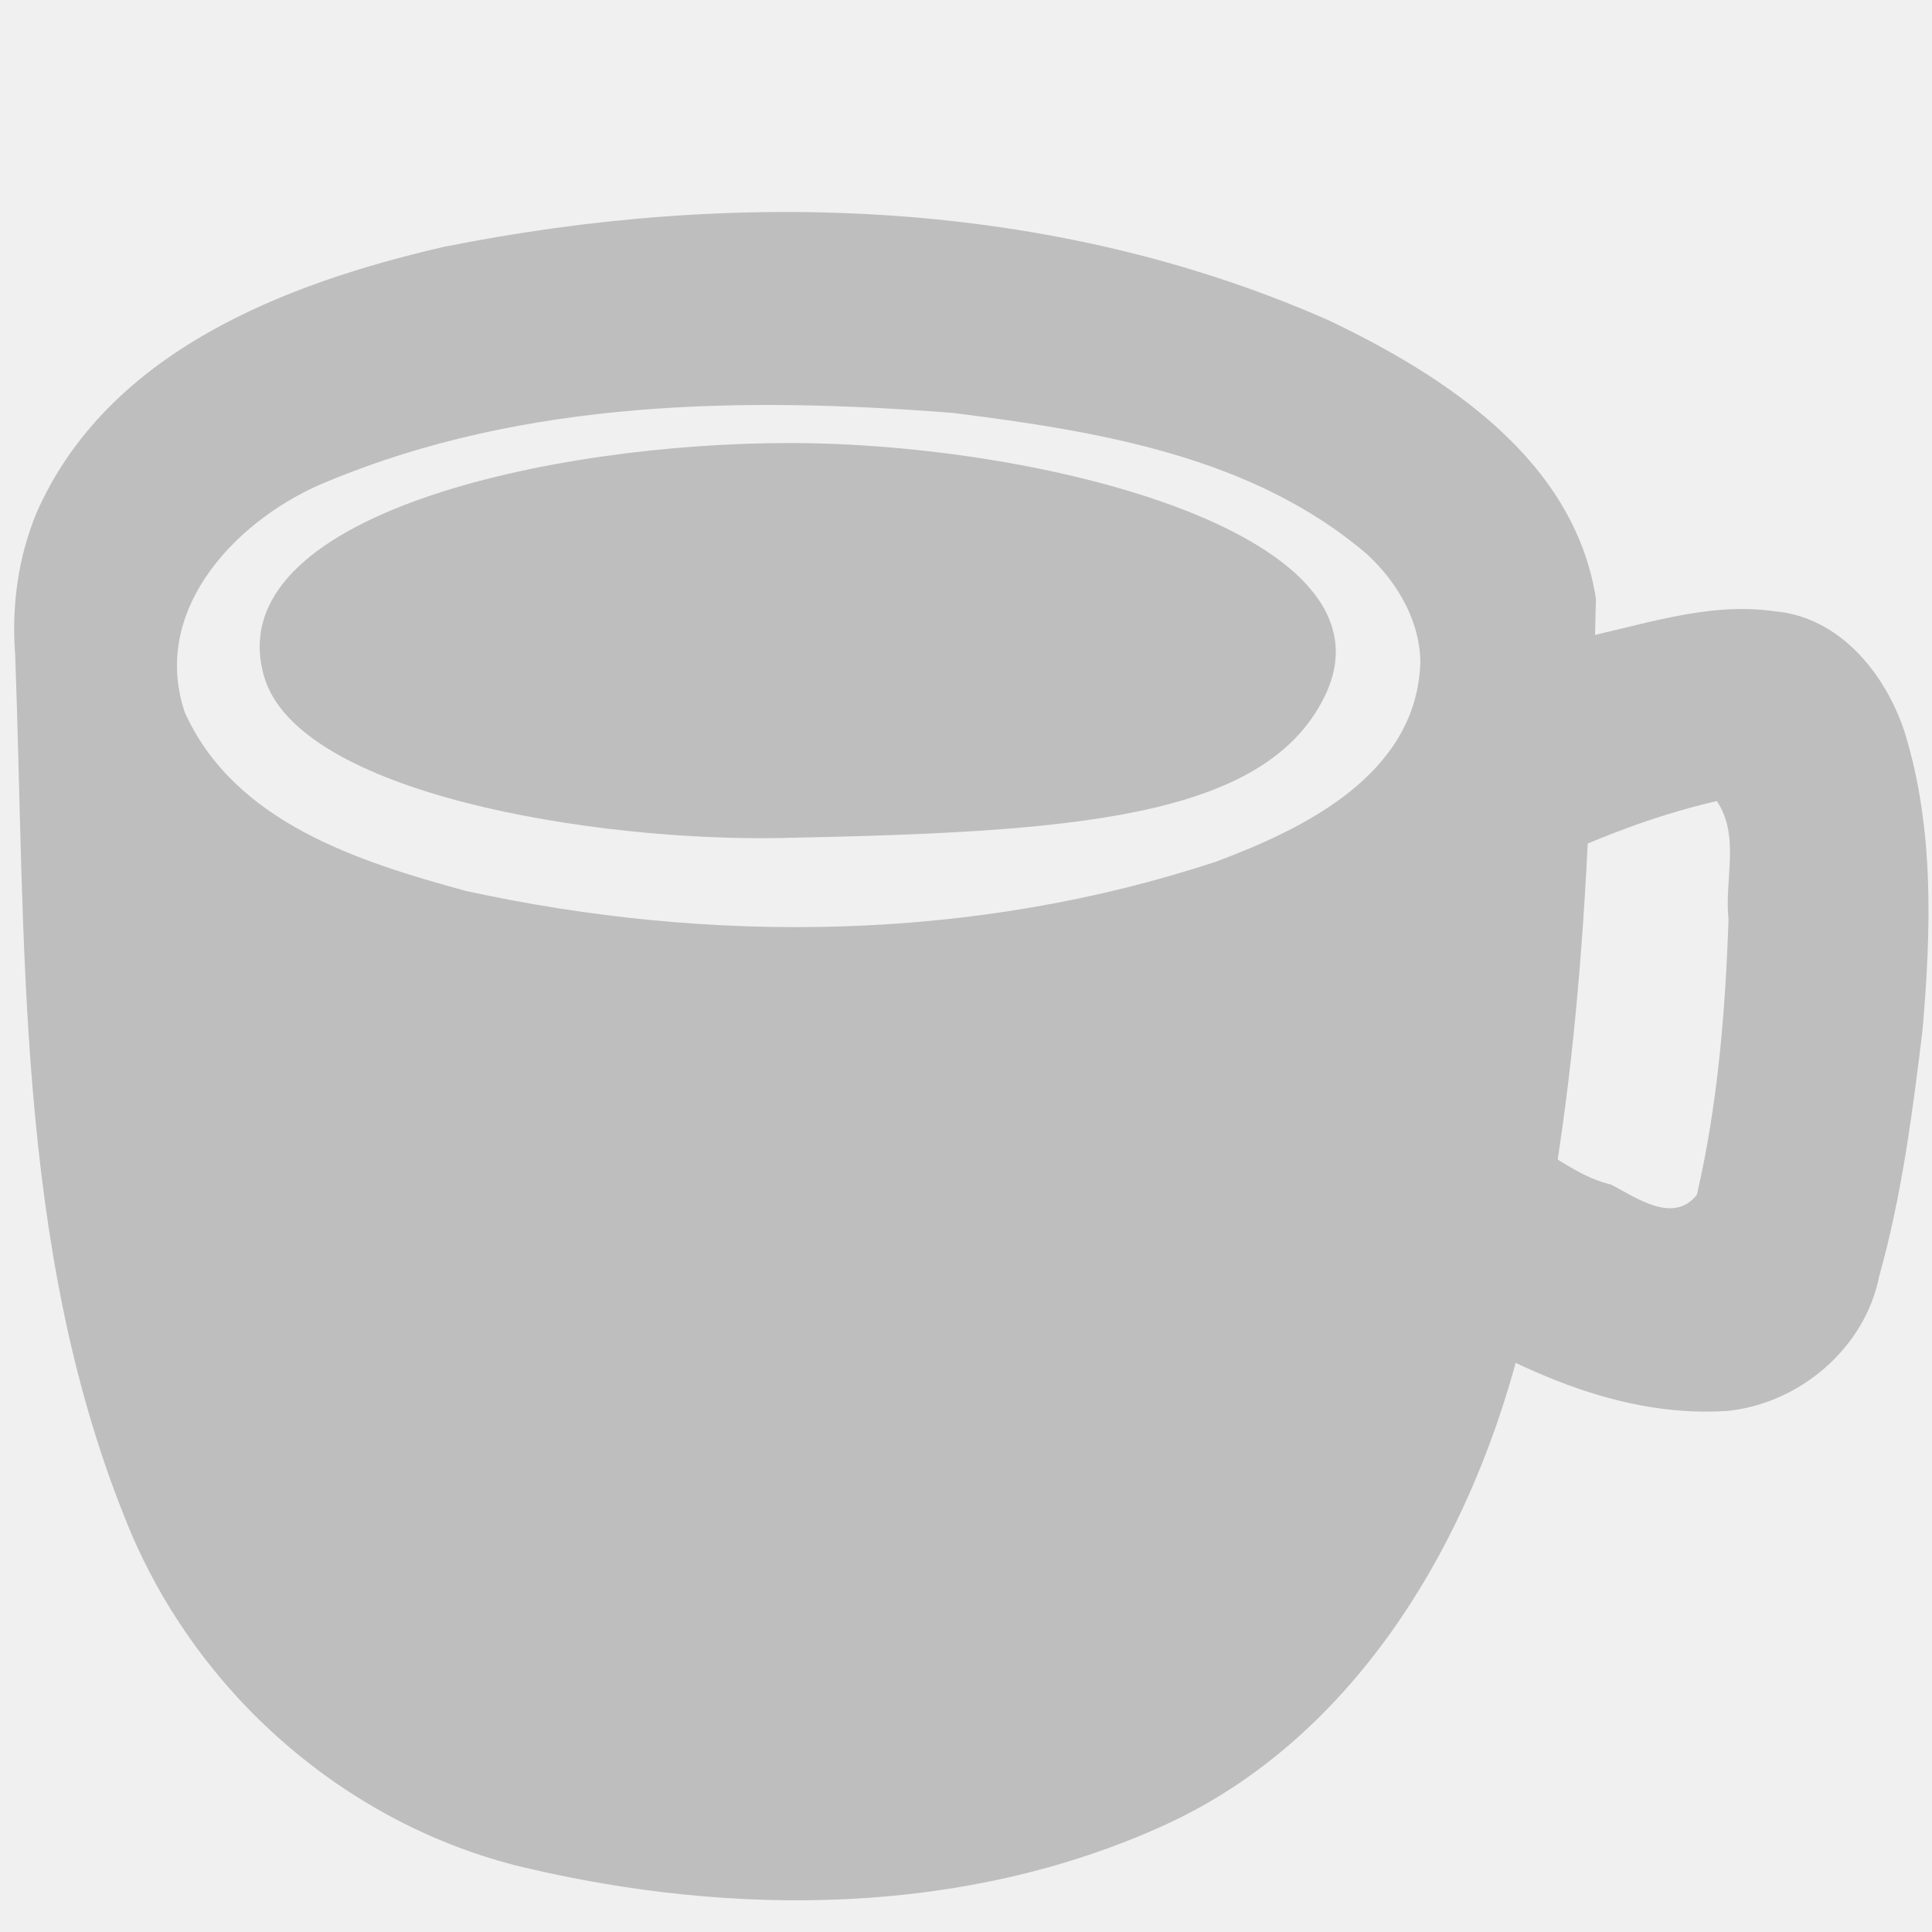
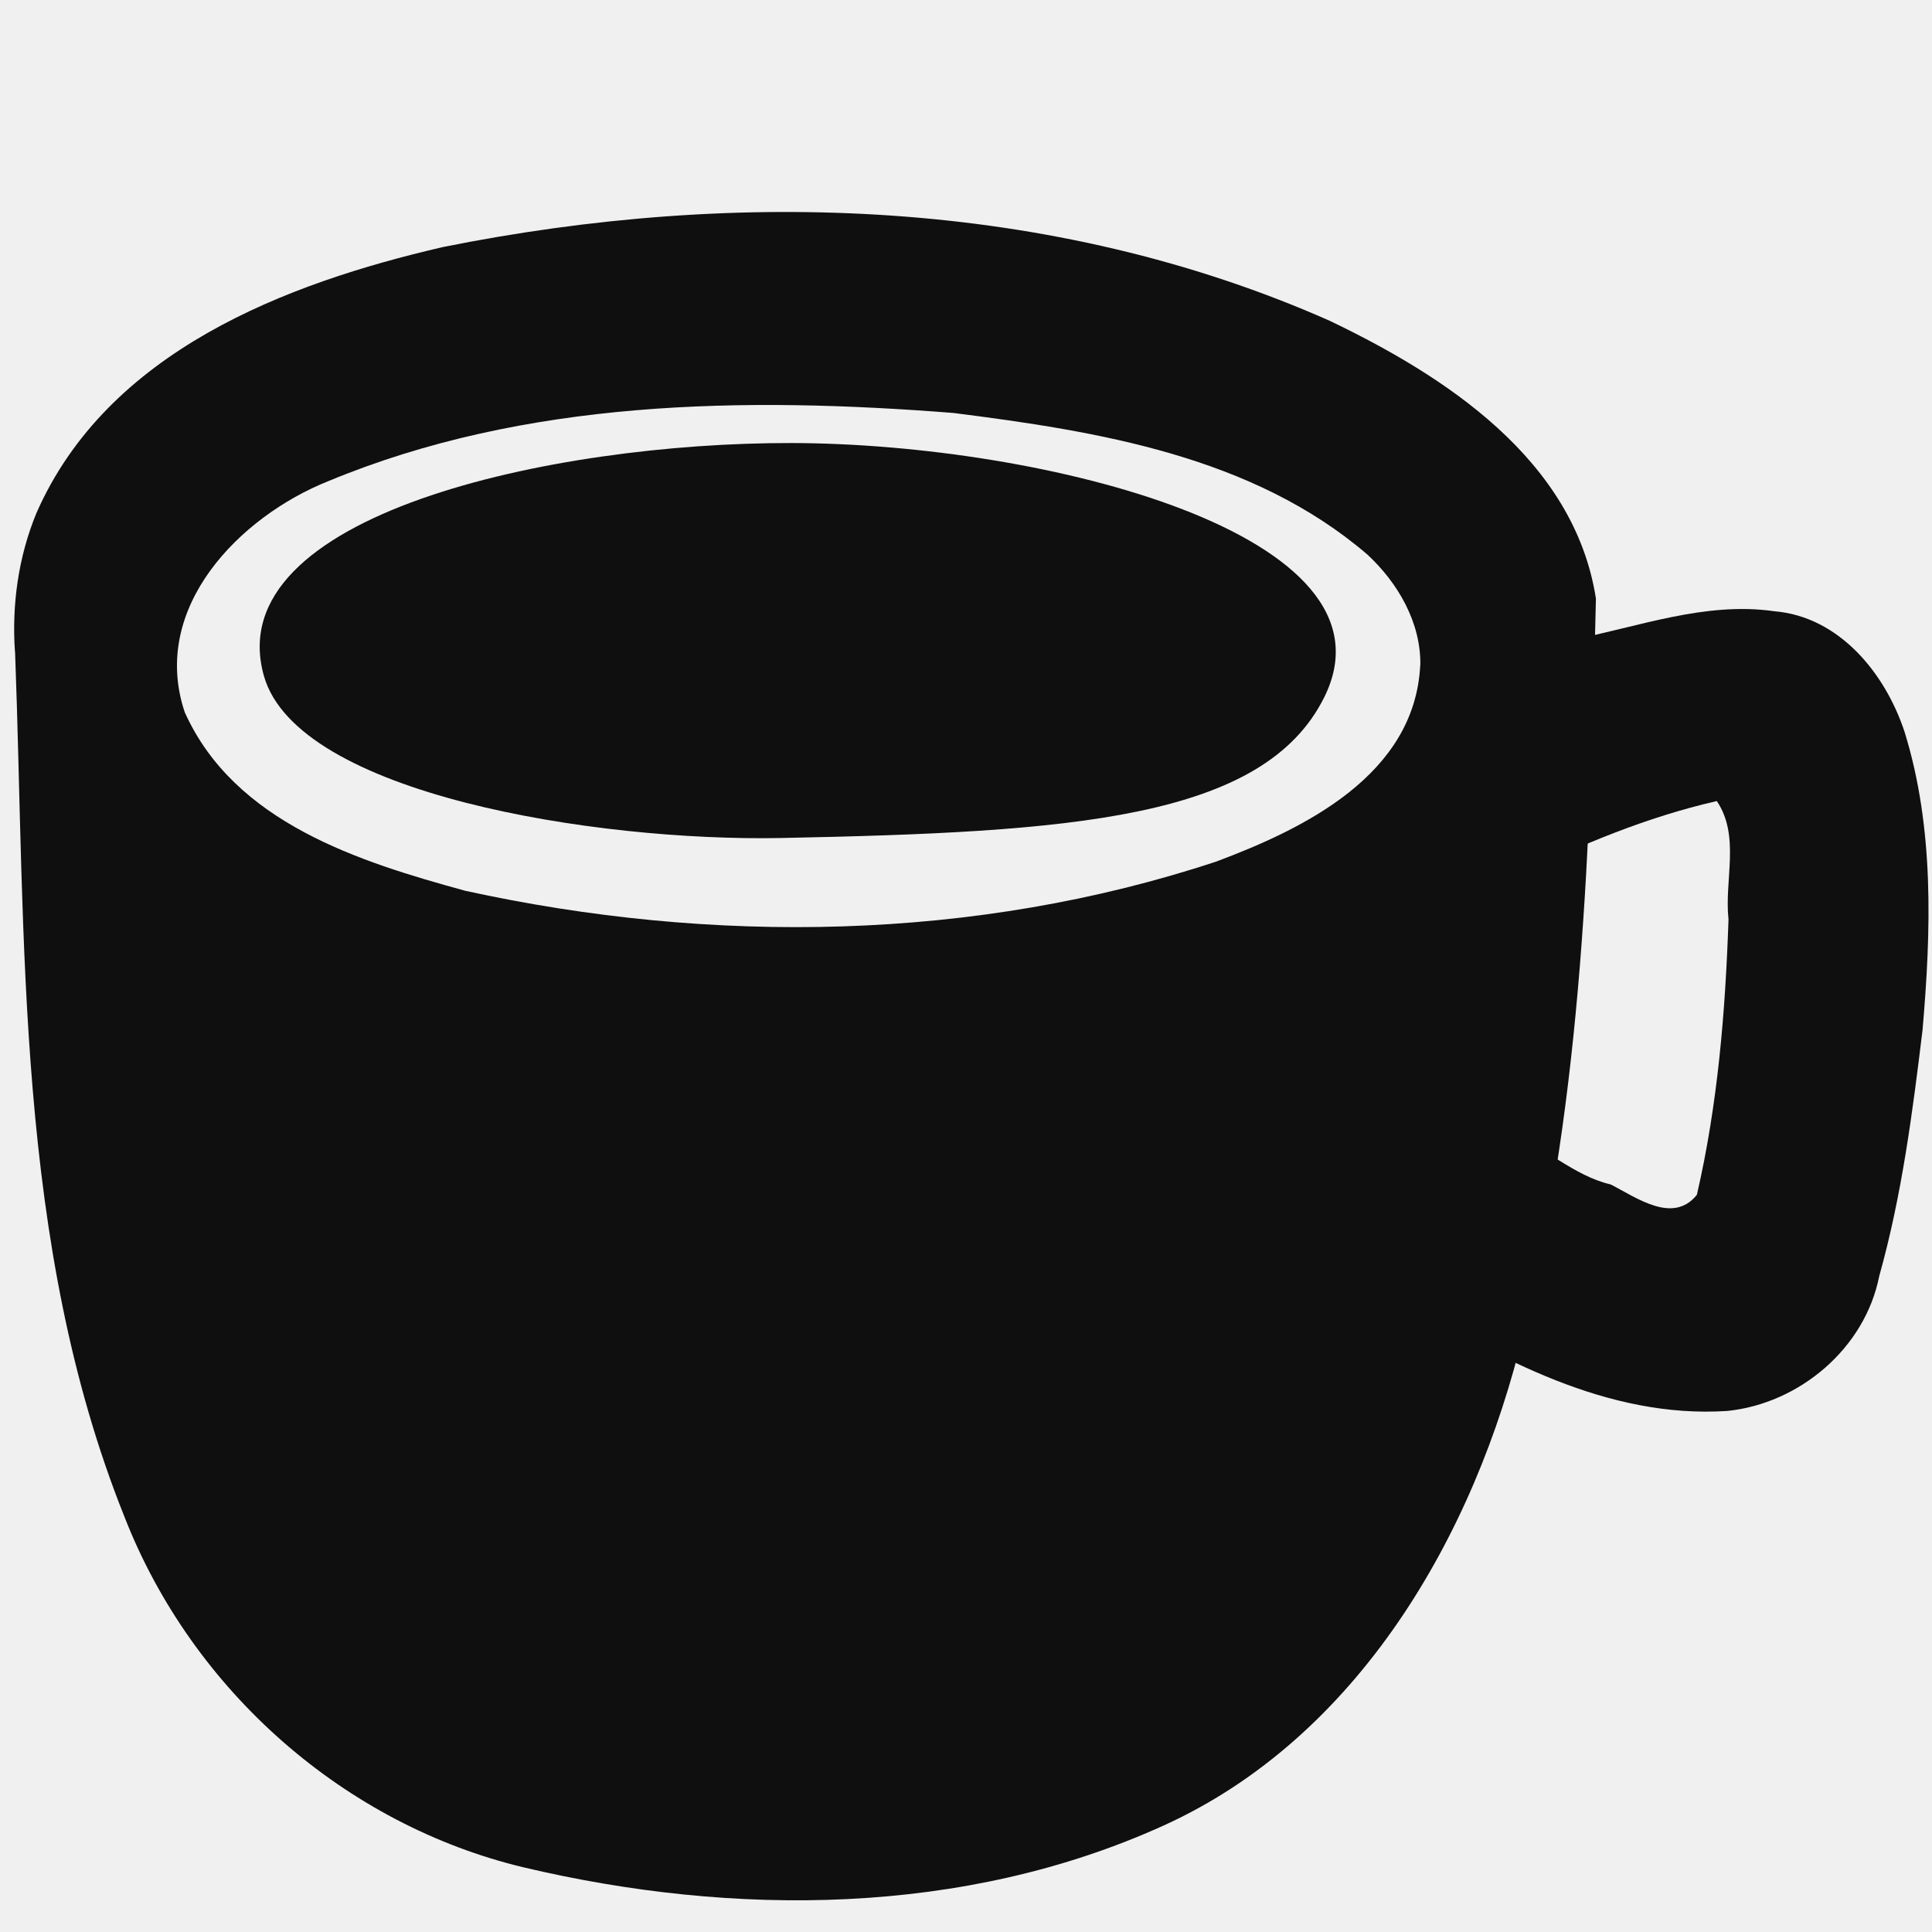
<svg xmlns="http://www.w3.org/2000/svg" xmlns:xlink="http://www.w3.org/1999/xlink" height="16" id="svg7384" version="1.1" width="16">
  <defs id="defs7386" />
  <g id="layer9" style="display:inline" transform="translate(-283.0002,-629)" />
  <g id="layer10" transform="translate(-283.0002,-629)" />
  <g id="layer11" style="display:inline" transform="translate(-283.0002,-629)">
-     <path d="m 283.125,634.397 c 0.09,2.4 -2.5e-4,4.901 0.905,7.162 0.566,1.452 1.834,2.554 3.308,2.906 1.738,0.411 3.644,0.404 5.297,-0.346 1.603,-0.726 2.58,-2.394 2.984,-4.093 0.488,-1.979 0.55,-4.039 0.598,-6.069 -0.18,-1.155 -1.258,-1.847 -2.206,-2.301 -2.301,-1.018 -4.91,-1.099 -7.343,-0.61 -1.3,0.301 -2.778,0.862 -3.367,2.205 -0.148,0.36 -0.204,0.756 -0.177,1.145 z m 11.637,0.111 c -0.044,0.911 -0.965,1.356 -1.689,1.627 -1.998,0.661 -4.176,0.69 -6.22,0.242 -0.875,-0.24 -1.911,-0.562 -2.323,-1.479 -0.291,-0.869 0.461,-1.622 1.186,-1.912 1.633,-0.679 3.448,-0.702 5.18,-0.566 1.191,0.151 2.478,0.356 3.43,1.174 0.25,0.233 0.442,0.559 0.437,0.915 z" id="path24839-7-0-8" style="font-size:medium;font-style:normal;font-variant:normal;font-weight:normal;font-stretch:normal;text-indent:0;text-align:start;text-decoration:none;line-height:normal;letter-spacing:normal;word-spacing:normal;text-transform:none;direction:ltr;block-progression:tb;writing-mode:lr-tb;text-anchor:start;baseline-shift:baseline;color:#000000;fill:#bebebe;fill-opacity:1;fill-rule:nonzero;stroke:none;stroke-width:2.153;marker:none;visibility:visible;display:inline;overflow:visible;enable-background:new;font-family:Sans;-inkscape-font-specification:Sans" />
-     <path style="font-size:medium;font-style:normal;font-variant:normal;font-weight:normal;font-stretch:normal;text-indent:0;text-align:start;text-decoration:none;line-height:normal;letter-spacing:normal;word-spacing:normal;text-transform:none;direction:ltr;block-progression:tb;writing-mode:lr-tb;text-anchor:start;baseline-shift:baseline;color:#000000;fill:#bebebe;fill-opacity:1;stroke:none;stroke-width:1.645;marker:none;visibility:visible;display:inline;overflow:visible;enable-background:accumulate;font-family:Sans;-inkscape-font-specification:Sans" d="m 296.018,634.299 c -0.422,0.106 -0.816,0.298 -1.206,0.487 0.25,0.49 0.5,0.979 0.75,1.469 0.53,-0.261 1.079,-0.489 1.656,-0.621 0.196,0.29 0.061,0.656 0.097,0.98 -0.026,0.765 -0.089,1.533 -0.262,2.281 -0.198,0.247 -0.503,0.021 -0.714,-0.086 -0.309,-0.072 -0.537,-0.311 -0.83,-0.413 -0.125,-0.008 -0.144,0.16 -0.217,0.237 -0.233,0.374 -0.466,0.748 -0.698,1.122 0.816,0.499 1.722,0.994 2.71,0.93 0.599,-0.061 1.141,-0.519 1.259,-1.116 0.187,-0.666 0.276,-1.355 0.359,-2.04 0.071,-0.821 0.098,-1.672 -0.149,-2.468 -0.159,-0.483 -0.539,-0.954 -1.079,-0.999 -0.571,-0.082 -1.124,0.129 -1.676,0.237 z" id="path6047" />
+     <path d="m 283.125,634.397 c 0.09,2.4 -2.5e-4,4.901 0.905,7.162 0.566,1.452 1.834,2.554 3.308,2.906 1.738,0.411 3.644,0.404 5.297,-0.346 1.603,-0.726 2.58,-2.394 2.984,-4.093 0.488,-1.979 0.55,-4.039 0.598,-6.069 -0.18,-1.155 -1.258,-1.847 -2.206,-2.301 -2.301,-1.018 -4.91,-1.099 -7.343,-0.61 -1.3,0.301 -2.778,0.862 -3.367,2.205 -0.148,0.36 -0.204,0.756 -0.177,1.145 z m 11.637,0.111 c -0.044,0.911 -0.965,1.356 -1.689,1.627 -1.998,0.661 -4.176,0.69 -6.22,0.242 -0.875,-0.24 -1.911,-0.562 -2.323,-1.479 -0.291,-0.869 0.461,-1.622 1.186,-1.912 1.633,-0.679 3.448,-0.702 5.18,-0.566 1.191,0.151 2.478,0.356 3.43,1.174 0.25,0.233 0.442,0.559 0.437,0.915 z" id="path24839-7-0-8" style="font-size:medium;font-style:normal;font-variant:normal;font-weight:normal;font-stretch:normal;text-indent:0;text-align:start;text-decoration:none;line-height:normal;letter-spacing:normal;word-spacing:normal;text-transform:none;direction:ltr;block-progression:tb;writing-mode:lr-tb;text-anchor:start;baseline-shift:baseline;color:#000000;fill:#0f0f0f;fill-opacity:1;fill-rule:nonzero;stroke:none;stroke-width:2.153;marker:none;visibility:visible;display:inline;overflow:visible;enable-background:new;font-family:Sans;-inkscape-font-specification:Sans" />
+     <path style="font-size:medium;font-style:normal;font-variant:normal;font-weight:normal;font-stretch:normal;text-indent:0;text-align:start;text-decoration:none;line-height:normal;letter-spacing:normal;word-spacing:normal;text-transform:none;direction:ltr;block-progression:tb;writing-mode:lr-tb;text-anchor:start;baseline-shift:baseline;color:#000000;fill:#0f0f0f;fill-opacity:1;stroke:none;stroke-width:1.645;marker:none;visibility:visible;display:inline;overflow:visible;enable-background:accumulate;font-family:Sans;-inkscape-font-specification:Sans" d="m 296.018,634.299 c -0.422,0.106 -0.816,0.298 -1.206,0.487 0.25,0.49 0.5,0.979 0.75,1.469 0.53,-0.261 1.079,-0.489 1.656,-0.621 0.196,0.29 0.061,0.656 0.097,0.98 -0.026,0.765 -0.089,1.533 -0.262,2.281 -0.198,0.247 -0.503,0.021 -0.714,-0.086 -0.309,-0.072 -0.537,-0.311 -0.83,-0.413 -0.125,-0.008 -0.144,0.16 -0.217,0.237 -0.233,0.374 -0.466,0.748 -0.698,1.122 0.816,0.499 1.722,0.994 2.71,0.93 0.599,-0.061 1.141,-0.519 1.259,-1.116 0.187,-0.666 0.276,-1.355 0.359,-2.04 0.071,-0.821 0.098,-1.672 -0.149,-2.468 -0.159,-0.483 -0.539,-0.954 -1.079,-0.999 -0.571,-0.082 -1.124,0.129 -1.676,0.237 z" id="path6047" />
  </g>
  <g id="layer1" style="display:none">
    <path id="path4114" style="fill:none;stroke:#ffffff;stroke-width:1.3;stroke-linecap:butt;stroke-linejoin:miter;stroke-miterlimit:4;stroke-opacity:1;stroke-dasharray:none;display:inline" d="m 4.263,6.175 c 0,0 1.149,-0.628 1.186,-1.661 C 5.486,3.483 4.46,2.977 4.467,2.032 4.474,1.154 5.634,0.283 5.634,0.283" />
    <use x="0" y="0" xlink:href="#path4114" id="use4118" transform="translate(3.325826,0)" width="16" height="16" />
  </g>
  <g id="layer2" style="display:inline">
-     <path d="m 6.555,3.669 c -1.979,-0.004 -4.749,0.594 -4.369,1.93 0.279,0.978 2.747,1.371 4.282,1.341 2.391,-0.048 3.996,-0.152 4.499,-1.166 0.668,-1.346 -2.324,-2.101 -4.413,-2.105 z" id="path6309" style="font-size:medium;font-style:normal;font-variant:normal;font-weight:normal;font-stretch:normal;text-indent:0;text-align:start;text-decoration:none;line-height:normal;letter-spacing:normal;word-spacing:normal;text-transform:none;direction:ltr;block-progression:tb;writing-mode:lr-tb;text-anchor:start;baseline-shift:baseline;color:#000000;fill:#bebebe;fill-opacity:1;fill-rule:nonzero;stroke:none;stroke-width:1.7;marker:none;visibility:visible;display:inline;overflow:visible;enable-background:accumulate;font-family:Sans;-inkscape-font-specification:Sans" />
+     <path d="m 6.555,3.669 c -1.979,-0.004 -4.749,0.594 -4.369,1.93 0.279,0.978 2.747,1.371 4.282,1.341 2.391,-0.048 3.996,-0.152 4.499,-1.166 0.668,-1.346 -2.324,-2.101 -4.413,-2.105 z" id="path6309" style="font-size:medium;font-style:normal;font-variant:normal;font-weight:normal;font-stretch:normal;text-indent:0;text-align:start;text-decoration:none;line-height:normal;letter-spacing:normal;word-spacing:normal;text-transform:none;direction:ltr;block-progression:tb;writing-mode:lr-tb;text-anchor:start;baseline-shift:baseline;color:#000000;fill:#0f0f0f;fill-opacity:1;fill-rule:nonzero;stroke:none;stroke-width:1.7;marker:none;visibility:visible;display:inline;overflow:visible;enable-background:accumulate;font-family:Sans;-inkscape-font-specification:Sans" />
  </g>
  <g id="layer13" transform="translate(-283.0002,-629)" />
  <g id="layer14" transform="translate(-283.0002,-629)" />
  <g id="layer15" style="display:inline" transform="translate(-283.0002,-629)" />
  <g id="g71291" style="display:inline" transform="translate(-283.0002,-629)" />
  <g id="g4953" style="display:inline" transform="translate(-283.0002,-629)" />
  <g id="layer12" style="display:inline" transform="translate(-283.0002,-629)" />
</svg>
